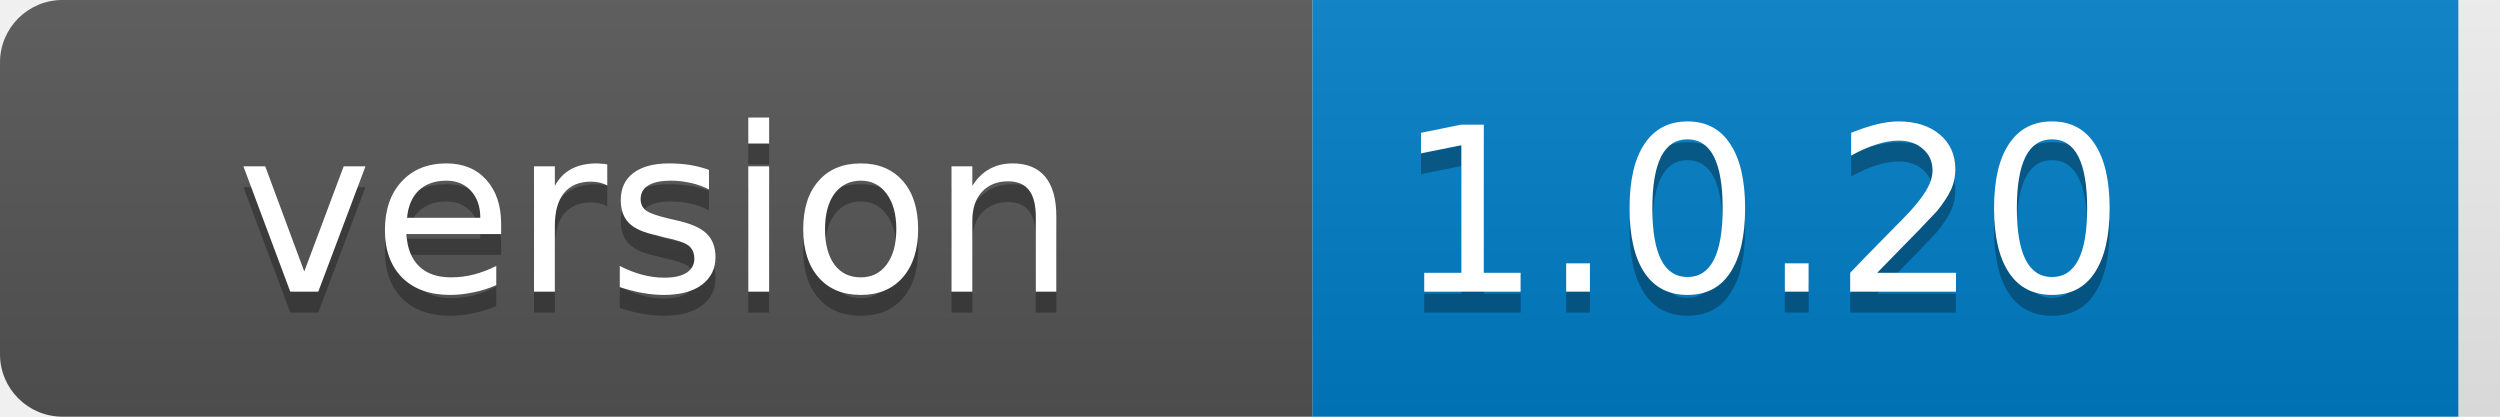
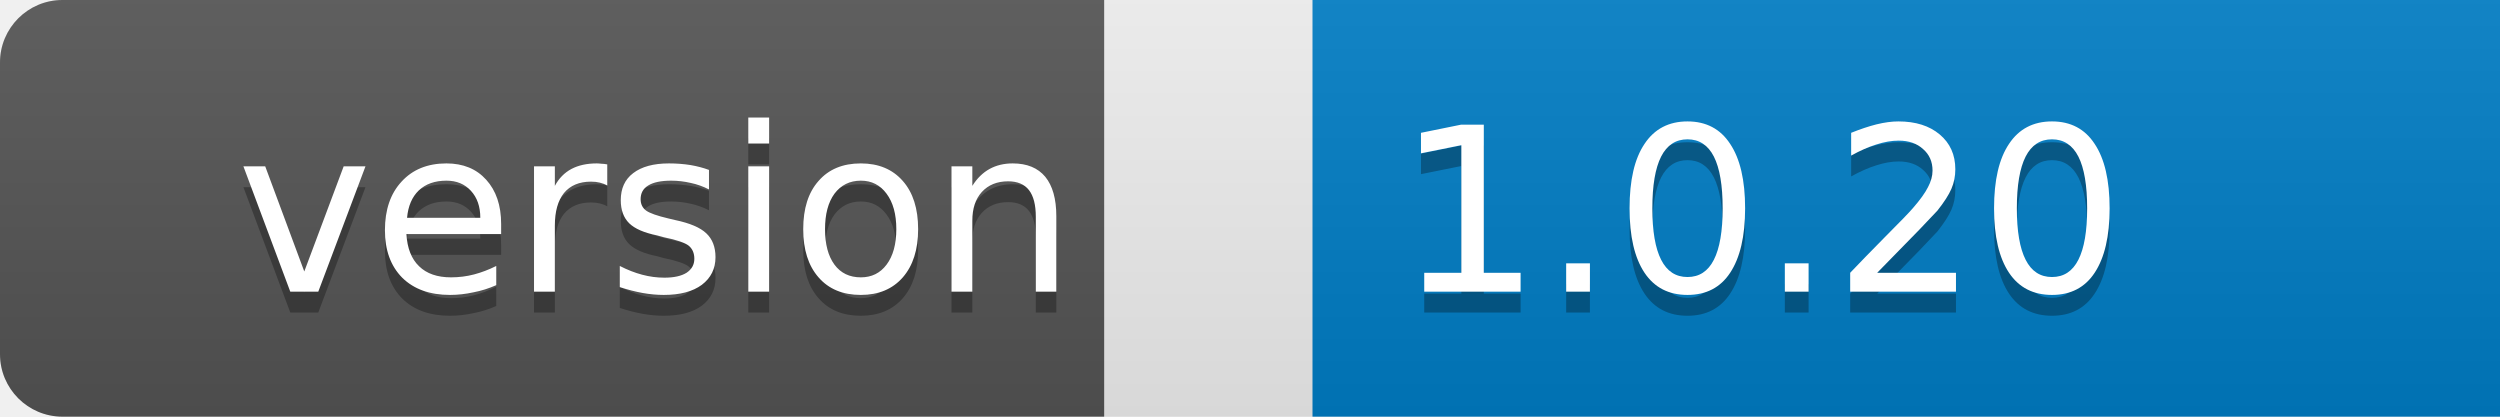
<svg xmlns="http://www.w3.org/2000/svg" width="120" height="20">
  <linearGradient id="b" x2="0" y2="100%">
    <stop offset="0" stop-color="#bbb" stop-opacity=".1" />
    <stop offset="1" stop-opacity=".1" />
  </linearGradient>
  <clipPath id="a">
    <rect width="130" height="20" rx="3" fill="#fff" />
  </clipPath>
  <g clip-path="url(#a)">
-     <path fill="#555" d="M0 0h63v20H0z" />
-     <path fill="#007ec6" d="M63 0h55v20H63z" />
+     <path fill="#555" d="M0 0h53v20H0z" />
+     <path fill="#007ec6" d="M63 0h65v20H63z" />
    <path fill="url(#b)" d="M0 0h130v20H0z" />
  </g>
  <g fill="#fff" text-anchor="middle" font-family="DejaVu Sans,Verdana,Geneva,sans-serif" font-size="11">
    <text x="31.5" y="15" fill="#010101" fill-opacity=".3">version</text>
    <text x="31.5" y="14">version</text>
    <text x="84.5" y="15" fill="#010101" fill-opacity=".3">1.0.20</text>
    <text x="84.5" y="14">1.0.20</text>
  </g>
</svg>
